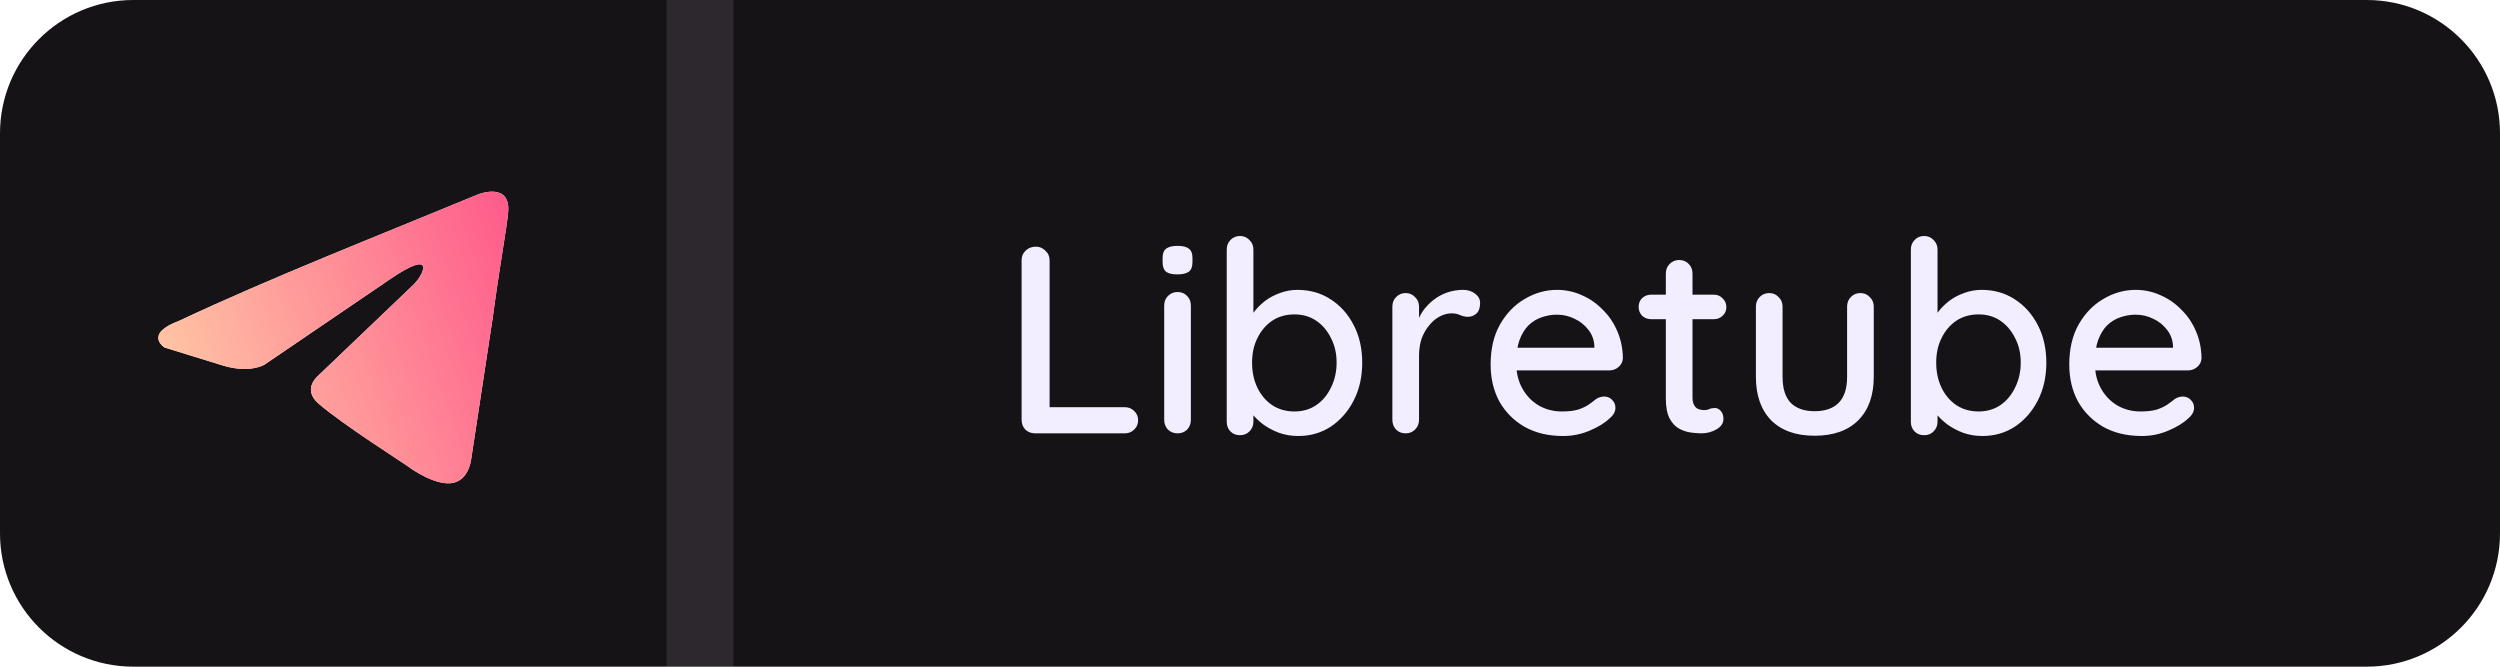
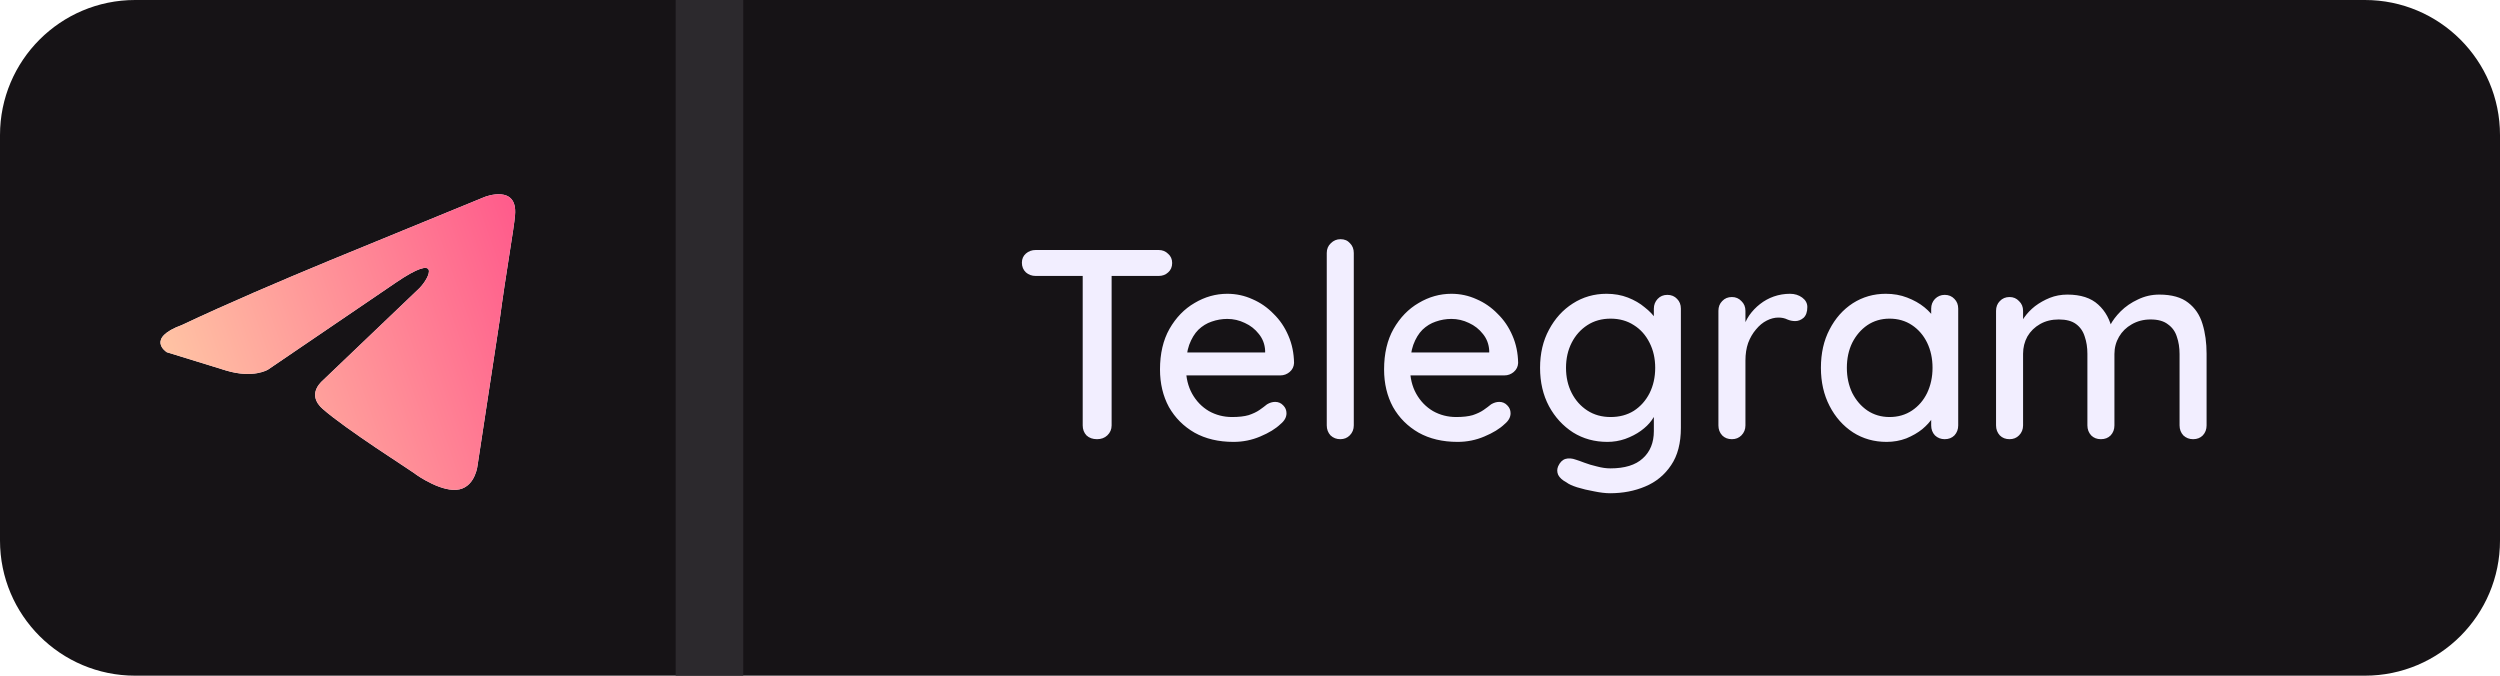
- <svg xmlns="http://www.w3.org/2000/svg" width="75" height="20" viewBox="0 0 75 20" fill="none">
-   <rect width="75" height="20" rx="4" fill="#161316" />
-   <rect x="20" width="2" height="20" fill="#F2EEFF" fill-opacity="0.1" />
+ <svg xmlns="http://www.w3.org/2000/svg" width="74" height="20" viewBox="0 0 74 20" fill="none">
+   <rect width="74" height="20" rx="4" fill="#161316" />
+   <rect x="20" width="2" height="20" fill="#2C292D" />
  <path d="M14.355 5.827C14.355 5.827 15.326 5.449 15.245 6.368C15.218 6.747 14.975 8.073 14.786 9.507L14.139 13.754C14.139 13.754 14.085 14.376 13.599 14.485C13.114 14.592 12.385 14.106 12.25 13.998C12.142 13.916 10.227 12.699 9.552 12.104C9.363 11.941 9.147 11.617 9.579 11.238L12.412 8.533C12.736 8.208 13.059 7.45 11.71 8.37L7.933 10.94C7.933 10.94 7.501 11.211 6.692 10.967L4.938 10.426C4.938 10.426 4.29 10.021 5.397 9.615C8.095 8.343 11.414 7.045 14.354 5.827H14.355Z" fill="#F2EEFF" />
  <path d="M14.355 5.827C14.355 5.827 15.326 5.449 15.245 6.368C15.218 6.747 14.975 8.073 14.786 9.507L14.139 13.754C14.139 13.754 14.085 14.376 13.599 14.485C13.114 14.592 12.385 14.106 12.25 13.998C12.142 13.916 10.227 12.699 9.552 12.104C9.363 11.941 9.147 11.617 9.579 11.238L12.412 8.533C12.736 8.208 13.059 7.45 11.71 8.37L7.933 10.94C7.933 10.94 7.501 11.211 6.692 10.967L4.938 10.426C4.938 10.426 4.29 10.021 5.397 9.615C8.095 8.343 11.414 7.045 14.354 5.827H14.355Z" fill="url(#paint0_linear_264_12)" />
-   <path d="M33.744 12.216C33.856 12.216 33.949 12.253 34.024 12.328C34.104 12.403 34.144 12.496 34.144 12.608C34.144 12.72 34.104 12.813 34.024 12.888C33.949 12.963 33.856 13 33.744 13H31.056C30.939 13 30.84 12.963 30.76 12.888C30.685 12.808 30.648 12.709 30.648 12.592V7.808C30.648 7.691 30.688 7.595 30.768 7.52C30.848 7.44 30.952 7.4 31.08 7.4C31.187 7.4 31.28 7.44 31.36 7.52C31.445 7.595 31.488 7.691 31.488 7.808V12.352L31.32 12.216H33.744ZM35.726 12.592C35.726 12.709 35.689 12.808 35.614 12.888C35.539 12.963 35.443 13 35.326 13C35.214 13 35.118 12.963 35.038 12.888C34.963 12.808 34.926 12.709 34.926 12.592V9.168C34.926 9.051 34.963 8.955 35.038 8.88C35.118 8.8 35.214 8.76 35.326 8.76C35.443 8.76 35.539 8.8 35.614 8.88C35.689 8.955 35.726 9.051 35.726 9.168V12.592ZM35.318 8.232C35.163 8.232 35.051 8.205 34.982 8.152C34.913 8.093 34.878 7.997 34.878 7.864V7.736C34.878 7.603 34.915 7.509 34.99 7.456C35.065 7.403 35.177 7.376 35.326 7.376C35.486 7.376 35.601 7.405 35.67 7.464C35.739 7.517 35.774 7.608 35.774 7.736V7.864C35.774 8.003 35.737 8.099 35.662 8.152C35.593 8.205 35.478 8.232 35.318 8.232ZM38.922 8.696C39.295 8.696 39.626 8.789 39.914 8.976C40.208 9.163 40.44 9.421 40.61 9.752C40.781 10.077 40.866 10.453 40.866 10.88C40.866 11.307 40.781 11.685 40.61 12.016C40.44 12.347 40.21 12.608 39.922 12.8C39.634 12.987 39.309 13.08 38.946 13.08C38.743 13.08 38.551 13.048 38.37 12.984C38.189 12.915 38.029 12.829 37.89 12.728C37.752 12.621 37.637 12.509 37.546 12.392C37.461 12.275 37.407 12.165 37.386 12.064L37.602 11.96V12.656C37.602 12.768 37.562 12.864 37.482 12.944C37.407 13.019 37.314 13.056 37.202 13.056C37.085 13.056 36.989 13.019 36.914 12.944C36.84 12.869 36.802 12.773 36.802 12.656V7.488C36.802 7.371 36.84 7.275 36.914 7.2C36.989 7.12 37.085 7.08 37.202 7.08C37.314 7.08 37.407 7.12 37.482 7.2C37.562 7.275 37.602 7.371 37.602 7.488V9.736L37.474 9.664C37.49 9.563 37.541 9.459 37.626 9.352C37.712 9.24 37.818 9.133 37.946 9.032C38.08 8.931 38.229 8.851 38.394 8.792C38.565 8.728 38.741 8.696 38.922 8.696ZM38.834 9.432C38.578 9.432 38.354 9.496 38.162 9.624C37.975 9.752 37.829 9.925 37.722 10.144C37.615 10.357 37.562 10.603 37.562 10.88C37.562 11.157 37.615 11.408 37.722 11.632C37.829 11.851 37.975 12.024 38.162 12.152C38.354 12.28 38.578 12.344 38.834 12.344C39.085 12.344 39.303 12.28 39.49 12.152C39.677 12.024 39.824 11.848 39.93 11.624C40.042 11.4 40.098 11.152 40.098 10.88C40.098 10.603 40.042 10.357 39.93 10.144C39.824 9.925 39.677 9.752 39.49 9.624C39.303 9.496 39.085 9.432 38.834 9.432ZM42.171 13C42.054 13 41.958 12.963 41.883 12.888C41.808 12.808 41.771 12.709 41.771 12.592V9.2C41.771 9.083 41.808 8.987 41.883 8.912C41.958 8.832 42.054 8.792 42.171 8.792C42.283 8.792 42.376 8.832 42.451 8.912C42.531 8.987 42.571 9.083 42.571 9.2V10.096L42.491 9.752C42.534 9.603 42.598 9.464 42.683 9.336C42.774 9.208 42.88 9.096 43.003 9C43.126 8.904 43.262 8.829 43.411 8.776C43.566 8.723 43.726 8.696 43.891 8.696C44.03 8.696 44.15 8.733 44.251 8.808C44.352 8.883 44.403 8.976 44.403 9.088C44.403 9.232 44.366 9.339 44.291 9.408C44.216 9.472 44.134 9.504 44.043 9.504C43.963 9.504 43.886 9.488 43.811 9.456C43.736 9.419 43.648 9.4 43.547 9.4C43.435 9.4 43.32 9.429 43.203 9.488C43.086 9.547 42.979 9.635 42.883 9.752C42.787 9.864 42.71 9.997 42.651 10.152C42.598 10.307 42.571 10.48 42.571 10.672V12.592C42.571 12.709 42.531 12.808 42.451 12.888C42.376 12.963 42.283 13 42.171 13ZM46.895 13.08C46.452 13.08 46.068 12.989 45.743 12.808C45.418 12.621 45.164 12.368 44.983 12.048C44.807 11.723 44.719 11.352 44.719 10.936C44.719 10.467 44.812 10.067 44.999 9.736C45.191 9.4 45.439 9.144 45.743 8.968C46.047 8.787 46.37 8.696 46.711 8.696C46.972 8.696 47.22 8.749 47.455 8.856C47.69 8.957 47.898 9.101 48.079 9.288C48.266 9.469 48.412 9.685 48.519 9.936C48.626 10.181 48.682 10.451 48.687 10.744C48.682 10.851 48.639 10.939 48.559 11.008C48.479 11.077 48.386 11.112 48.279 11.112H45.167L44.975 10.432H47.983L47.831 10.576V10.376C47.82 10.189 47.759 10.027 47.647 9.888C47.535 9.744 47.396 9.635 47.231 9.56C47.066 9.48 46.892 9.44 46.711 9.44C46.551 9.44 46.396 9.467 46.247 9.52C46.103 9.568 45.972 9.648 45.855 9.76C45.743 9.872 45.652 10.021 45.583 10.208C45.519 10.389 45.487 10.616 45.487 10.888C45.487 11.181 45.548 11.437 45.671 11.656C45.794 11.875 45.959 12.045 46.167 12.168C46.375 12.285 46.604 12.344 46.855 12.344C47.052 12.344 47.215 12.325 47.343 12.288C47.471 12.245 47.578 12.195 47.663 12.136C47.748 12.077 47.823 12.021 47.887 11.968C47.967 11.92 48.047 11.896 48.127 11.896C48.223 11.896 48.303 11.931 48.367 12C48.431 12.064 48.463 12.141 48.463 12.232C48.463 12.349 48.404 12.456 48.287 12.552C48.143 12.691 47.943 12.813 47.687 12.92C47.436 13.027 47.172 13.08 46.895 13.08ZM49.535 8.84H51.415C51.522 8.84 51.61 8.877 51.679 8.952C51.754 9.021 51.791 9.109 51.791 9.216C51.791 9.317 51.754 9.403 51.679 9.472C51.61 9.541 51.522 9.576 51.415 9.576H49.535C49.429 9.576 49.338 9.541 49.263 9.472C49.194 9.397 49.159 9.309 49.159 9.208C49.159 9.101 49.194 9.013 49.263 8.944C49.338 8.875 49.429 8.84 49.535 8.84ZM50.375 7.8C50.493 7.8 50.589 7.84 50.663 7.92C50.738 7.995 50.775 8.091 50.775 8.208V11.92C50.775 12.016 50.791 12.093 50.823 12.152C50.855 12.211 50.898 12.251 50.951 12.272C51.01 12.293 51.069 12.304 51.127 12.304C51.186 12.304 51.237 12.293 51.279 12.272C51.327 12.251 51.383 12.24 51.447 12.24C51.511 12.24 51.57 12.269 51.623 12.328C51.677 12.387 51.703 12.467 51.703 12.568C51.703 12.696 51.634 12.8 51.495 12.88C51.357 12.96 51.207 13 51.047 13C50.957 13 50.85 12.992 50.727 12.976C50.605 12.96 50.485 12.92 50.367 12.856C50.255 12.792 50.162 12.691 50.087 12.552C50.013 12.408 49.975 12.208 49.975 11.952V8.208C49.975 8.091 50.013 7.995 50.087 7.92C50.167 7.84 50.263 7.8 50.375 7.8ZM55.813 8.792C55.925 8.792 56.019 8.832 56.093 8.912C56.173 8.987 56.213 9.083 56.213 9.2V11.304C56.213 11.859 56.059 12.293 55.749 12.608C55.44 12.917 55.002 13.072 54.437 13.072C53.877 13.072 53.443 12.917 53.133 12.608C52.829 12.293 52.677 11.859 52.677 11.304V9.2C52.677 9.083 52.715 8.987 52.789 8.912C52.864 8.832 52.96 8.792 53.077 8.792C53.189 8.792 53.282 8.832 53.357 8.912C53.437 8.987 53.477 9.083 53.477 9.2V11.304C53.477 11.651 53.557 11.909 53.717 12.08C53.883 12.251 54.123 12.336 54.437 12.336C54.757 12.336 55 12.251 55.165 12.08C55.331 11.909 55.413 11.651 55.413 11.304V9.2C55.413 9.083 55.45 8.987 55.525 8.912C55.6 8.832 55.696 8.792 55.813 8.792ZM59.446 8.696C59.819 8.696 60.15 8.789 60.438 8.976C60.731 9.163 60.963 9.421 61.134 9.752C61.304 10.077 61.39 10.453 61.39 10.88C61.39 11.307 61.304 11.685 61.134 12.016C60.963 12.347 60.734 12.608 60.446 12.8C60.158 12.987 59.832 13.08 59.47 13.08C59.267 13.08 59.075 13.048 58.894 12.984C58.712 12.915 58.552 12.829 58.414 12.728C58.275 12.621 58.16 12.509 58.07 12.392C57.984 12.275 57.931 12.165 57.91 12.064L58.126 11.96V12.656C58.126 12.768 58.086 12.864 58.006 12.944C57.931 13.019 57.838 13.056 57.726 13.056C57.608 13.056 57.512 13.019 57.438 12.944C57.363 12.869 57.326 12.773 57.326 12.656V7.488C57.326 7.371 57.363 7.275 57.438 7.2C57.512 7.12 57.608 7.08 57.726 7.08C57.838 7.08 57.931 7.12 58.006 7.2C58.086 7.275 58.126 7.371 58.126 7.488V9.736L57.998 9.664C58.014 9.563 58.064 9.459 58.15 9.352C58.235 9.24 58.342 9.133 58.47 9.032C58.603 8.931 58.752 8.851 58.918 8.792C59.088 8.728 59.264 8.696 59.446 8.696ZM59.358 9.432C59.102 9.432 58.878 9.496 58.686 9.624C58.499 9.752 58.352 9.925 58.246 10.144C58.139 10.357 58.086 10.603 58.086 10.88C58.086 11.157 58.139 11.408 58.246 11.632C58.352 11.851 58.499 12.024 58.686 12.152C58.878 12.28 59.102 12.344 59.358 12.344C59.608 12.344 59.827 12.28 60.014 12.152C60.2 12.024 60.347 11.848 60.454 11.624C60.566 11.4 60.622 11.152 60.622 10.88C60.622 10.603 60.566 10.357 60.454 10.144C60.347 9.925 60.2 9.752 60.014 9.624C59.827 9.496 59.608 9.432 59.358 9.432ZM64.254 13.08C63.812 13.08 63.428 12.989 63.102 12.808C62.777 12.621 62.524 12.368 62.342 12.048C62.166 11.723 62.078 11.352 62.078 10.936C62.078 10.467 62.172 10.067 62.358 9.736C62.55 9.4 62.798 9.144 63.102 8.968C63.406 8.787 63.729 8.696 64.07 8.696C64.332 8.696 64.58 8.749 64.814 8.856C65.049 8.957 65.257 9.101 65.438 9.288C65.625 9.469 65.772 9.685 65.878 9.936C65.985 10.181 66.041 10.451 66.046 10.744C66.041 10.851 65.998 10.939 65.918 11.008C65.838 11.077 65.745 11.112 65.638 11.112H62.526L62.334 10.432H65.342L65.19 10.576V10.376C65.18 10.189 65.118 10.027 65.006 9.888C64.894 9.744 64.756 9.635 64.59 9.56C64.425 9.48 64.252 9.44 64.07 9.44C63.91 9.44 63.756 9.467 63.606 9.52C63.462 9.568 63.332 9.648 63.214 9.76C63.102 9.872 63.012 10.021 62.942 10.208C62.878 10.389 62.846 10.616 62.846 10.888C62.846 11.181 62.908 11.437 63.03 11.656C63.153 11.875 63.318 12.045 63.526 12.168C63.734 12.285 63.964 12.344 64.214 12.344C64.412 12.344 64.574 12.325 64.702 12.288C64.83 12.245 64.937 12.195 65.022 12.136C65.108 12.077 65.182 12.021 65.246 11.968C65.326 11.92 65.406 11.896 65.486 11.896C65.582 11.896 65.662 11.931 65.726 12C65.79 12.064 65.822 12.141 65.822 12.232C65.822 12.349 65.764 12.456 65.646 12.552C65.502 12.691 65.302 12.813 65.046 12.92C64.796 13.027 64.532 13.08 64.254 13.08Z" fill="#F2EEFF" />
+   <path d="M32.472 13C32.344 13 32.24 12.963 32.16 12.888C32.085 12.808 32.048 12.709 32.048 12.592V7.8H32.904V12.592C32.904 12.709 32.861 12.808 32.776 12.888C32.696 12.963 32.595 13 32.472 13ZM30.656 8.168C30.544 8.168 30.448 8.133 30.368 8.064C30.288 7.989 30.248 7.893 30.248 7.776C30.248 7.664 30.288 7.573 30.368 7.504C30.448 7.435 30.544 7.4 30.656 7.4H34.296C34.408 7.4 34.501 7.437 34.576 7.512C34.656 7.581 34.696 7.672 34.696 7.784C34.696 7.901 34.656 7.995 34.576 8.064C34.501 8.133 34.408 8.168 34.296 8.168H30.656ZM36.512 13.08C36.069 13.08 35.685 12.989 35.36 12.808C35.035 12.621 34.782 12.368 34.6 12.048C34.424 11.723 34.336 11.352 34.336 10.936C34.336 10.467 34.429 10.067 34.616 9.736C34.808 9.4 35.056 9.144 35.36 8.968C35.664 8.787 35.987 8.696 36.328 8.696C36.59 8.696 36.837 8.749 37.072 8.856C37.307 8.957 37.515 9.101 37.696 9.288C37.883 9.469 38.029 9.685 38.136 9.936C38.243 10.181 38.299 10.451 38.304 10.744C38.299 10.851 38.256 10.939 38.176 11.008C38.096 11.077 38.003 11.112 37.896 11.112H34.784L34.592 10.432H37.6L37.448 10.576V10.376C37.438 10.189 37.376 10.027 37.264 9.888C37.152 9.744 37.014 9.635 36.848 9.56C36.683 9.48 36.51 9.44 36.328 9.44C36.168 9.44 36.014 9.467 35.864 9.52C35.72 9.568 35.59 9.648 35.472 9.76C35.36 9.872 35.27 10.021 35.2 10.208C35.136 10.389 35.104 10.616 35.104 10.888C35.104 11.181 35.166 11.437 35.288 11.656C35.411 11.875 35.576 12.045 35.784 12.168C35.992 12.285 36.221 12.344 36.472 12.344C36.669 12.344 36.832 12.325 36.96 12.288C37.088 12.245 37.195 12.195 37.28 12.136C37.365 12.077 37.44 12.021 37.504 11.968C37.584 11.92 37.664 11.896 37.744 11.896C37.84 11.896 37.92 11.931 37.984 12C38.048 12.064 38.08 12.141 38.08 12.232C38.08 12.349 38.022 12.456 37.904 12.552C37.76 12.691 37.56 12.813 37.304 12.92C37.053 13.027 36.789 13.08 36.512 13.08ZM40.072 12.592C40.072 12.709 40.032 12.808 39.952 12.888C39.878 12.963 39.784 13 39.672 13C39.56 13 39.464 12.963 39.384 12.888C39.31 12.808 39.272 12.709 39.272 12.592V7.488C39.272 7.371 39.312 7.275 39.392 7.2C39.472 7.12 39.568 7.08 39.68 7.08C39.798 7.08 39.891 7.12 39.96 7.2C40.035 7.275 40.072 7.371 40.072 7.488V12.592ZM43.145 13.08C42.702 13.08 42.318 12.989 41.993 12.808C41.668 12.621 41.414 12.368 41.233 12.048C41.057 11.723 40.969 11.352 40.969 10.936C40.969 10.467 41.062 10.067 41.249 9.736C41.441 9.4 41.689 9.144 41.993 8.968C42.297 8.787 42.62 8.696 42.961 8.696C43.222 8.696 43.47 8.749 43.705 8.856C43.94 8.957 44.148 9.101 44.329 9.288C44.516 9.469 44.662 9.685 44.769 9.936C44.876 10.181 44.932 10.451 44.937 10.744C44.932 10.851 44.889 10.939 44.809 11.008C44.729 11.077 44.636 11.112 44.529 11.112H41.417L41.225 10.432H44.233L44.081 10.576V10.376C44.07 10.189 44.009 10.027 43.897 9.888C43.785 9.744 43.646 9.635 43.481 9.56C43.316 9.48 43.142 9.44 42.961 9.44C42.801 9.44 42.646 9.467 42.497 9.52C42.353 9.568 42.222 9.648 42.105 9.76C41.993 9.872 41.902 10.021 41.833 10.208C41.769 10.389 41.737 10.616 41.737 10.888C41.737 11.181 41.798 11.437 41.921 11.656C42.044 11.875 42.209 12.045 42.417 12.168C42.625 12.285 42.854 12.344 43.105 12.344C43.302 12.344 43.465 12.325 43.593 12.288C43.721 12.245 43.828 12.195 43.913 12.136C43.998 12.077 44.073 12.021 44.137 11.968C44.217 11.92 44.297 11.896 44.377 11.896C44.473 11.896 44.553 11.931 44.617 12C44.681 12.064 44.713 12.141 44.713 12.232C44.713 12.349 44.654 12.456 44.537 12.552C44.393 12.691 44.193 12.813 43.937 12.92C43.686 13.027 43.422 13.08 43.145 13.08ZM47.554 8.696C47.783 8.696 47.994 8.733 48.186 8.808C48.378 8.883 48.544 8.979 48.682 9.096C48.826 9.208 48.938 9.325 49.018 9.448C49.098 9.571 49.138 9.677 49.138 9.768L48.954 9.776V9.136C48.954 9.024 48.992 8.928 49.066 8.848C49.141 8.768 49.237 8.728 49.354 8.728C49.471 8.728 49.568 8.768 49.642 8.848C49.717 8.923 49.754 9.019 49.754 9.136V12.664C49.754 13.117 49.658 13.485 49.466 13.768C49.274 14.056 49.018 14.267 48.698 14.4C48.383 14.533 48.037 14.6 47.658 14.6C47.525 14.6 47.367 14.581 47.186 14.544C47.005 14.512 46.837 14.472 46.682 14.424C46.533 14.376 46.429 14.328 46.37 14.28C46.248 14.216 46.165 14.141 46.122 14.056C46.085 13.971 46.085 13.885 46.122 13.8C46.175 13.683 46.248 13.611 46.338 13.584C46.429 13.557 46.533 13.565 46.65 13.608C46.703 13.624 46.786 13.653 46.898 13.696C47.01 13.739 47.136 13.776 47.274 13.808C47.413 13.845 47.544 13.864 47.666 13.864C48.093 13.864 48.413 13.765 48.626 13.568C48.845 13.371 48.954 13.101 48.954 12.76V12.04L49.042 12.096C49.026 12.208 48.975 12.323 48.89 12.44C48.81 12.552 48.703 12.656 48.57 12.752C48.437 12.848 48.282 12.928 48.106 12.992C47.935 13.051 47.76 13.08 47.578 13.08C47.2 13.08 46.861 12.987 46.562 12.8C46.264 12.608 46.026 12.349 45.85 12.024C45.674 11.693 45.586 11.315 45.586 10.888C45.586 10.461 45.674 10.085 45.85 9.76C46.026 9.429 46.261 9.171 46.554 8.984C46.853 8.792 47.186 8.696 47.554 8.696ZM47.674 9.432C47.413 9.432 47.184 9.496 46.986 9.624C46.789 9.752 46.634 9.925 46.522 10.144C46.41 10.363 46.354 10.611 46.354 10.888C46.354 11.165 46.41 11.413 46.522 11.632C46.634 11.851 46.789 12.024 46.986 12.152C47.184 12.28 47.413 12.344 47.674 12.344C47.935 12.344 48.165 12.283 48.362 12.16C48.559 12.032 48.714 11.859 48.826 11.64C48.938 11.416 48.994 11.165 48.994 10.888C48.994 10.611 48.938 10.363 48.826 10.144C48.714 9.92 48.559 9.747 48.362 9.624C48.165 9.496 47.935 9.432 47.674 9.432ZM51.265 13C51.147 13 51.051 12.963 50.977 12.888C50.902 12.808 50.865 12.709 50.865 12.592V9.2C50.865 9.083 50.902 8.987 50.977 8.912C51.051 8.832 51.147 8.792 51.265 8.792C51.377 8.792 51.47 8.832 51.545 8.912C51.625 8.987 51.665 9.083 51.665 9.2V10.096L51.585 9.752C51.627 9.603 51.691 9.464 51.777 9.336C51.867 9.208 51.974 9.096 52.097 9C52.219 8.904 52.355 8.829 52.505 8.776C52.659 8.723 52.819 8.696 52.985 8.696C53.123 8.696 53.243 8.733 53.345 8.808C53.446 8.883 53.497 8.976 53.497 9.088C53.497 9.232 53.459 9.339 53.385 9.408C53.31 9.472 53.227 9.504 53.137 9.504C53.057 9.504 52.979 9.488 52.905 9.456C52.83 9.419 52.742 9.4 52.641 9.4C52.529 9.4 52.414 9.429 52.297 9.488C52.179 9.547 52.073 9.635 51.977 9.752C51.881 9.864 51.803 9.997 51.745 10.152C51.691 10.307 51.665 10.48 51.665 10.672V12.592C51.665 12.709 51.625 12.808 51.545 12.888C51.47 12.963 51.377 13 51.265 13ZM57.563 8.728C57.68 8.728 57.776 8.768 57.851 8.848C57.925 8.923 57.963 9.019 57.963 9.136V12.592C57.963 12.709 57.925 12.808 57.851 12.888C57.776 12.963 57.68 13 57.563 13C57.451 13 57.355 12.963 57.275 12.888C57.2 12.808 57.163 12.709 57.163 12.592V12.016L57.331 12.04C57.331 12.136 57.291 12.243 57.211 12.36C57.136 12.477 57.032 12.592 56.899 12.704C56.765 12.811 56.608 12.901 56.427 12.976C56.245 13.045 56.051 13.08 55.843 13.08C55.475 13.08 55.144 12.987 54.851 12.8C54.557 12.608 54.325 12.347 54.155 12.016C53.984 11.685 53.899 11.309 53.899 10.888C53.899 10.456 53.984 10.077 54.155 9.752C54.325 9.421 54.555 9.163 54.843 8.976C55.136 8.789 55.461 8.696 55.819 8.696C56.048 8.696 56.259 8.733 56.451 8.808C56.648 8.883 56.819 8.979 56.963 9.096C57.107 9.213 57.216 9.339 57.291 9.472C57.371 9.6 57.411 9.723 57.411 9.84L57.163 9.864V9.136C57.163 9.024 57.2 8.928 57.275 8.848C57.355 8.768 57.451 8.728 57.563 8.728ZM55.931 12.344C56.181 12.344 56.403 12.28 56.595 12.152C56.787 12.024 56.936 11.851 57.043 11.632C57.149 11.408 57.203 11.16 57.203 10.888C57.203 10.611 57.149 10.363 57.043 10.144C56.936 9.925 56.787 9.752 56.595 9.624C56.403 9.496 56.181 9.432 55.931 9.432C55.685 9.432 55.467 9.496 55.275 9.624C55.088 9.752 54.939 9.925 54.827 10.144C54.72 10.363 54.667 10.611 54.667 10.888C54.667 11.16 54.72 11.408 54.827 11.632C54.939 11.851 55.088 12.024 55.275 12.152C55.467 12.28 55.685 12.344 55.931 12.344ZM61.195 8.72C61.59 8.72 61.894 8.819 62.107 9.016C62.321 9.208 62.462 9.469 62.531 9.8L62.403 9.76L62.459 9.632C62.529 9.493 62.633 9.355 62.771 9.216C62.915 9.072 63.086 8.955 63.283 8.864C63.481 8.768 63.691 8.72 63.915 8.72C64.283 8.72 64.569 8.8 64.771 8.96C64.974 9.115 65.115 9.325 65.195 9.592C65.275 9.853 65.315 10.147 65.315 10.472V12.592C65.315 12.709 65.278 12.808 65.203 12.888C65.129 12.963 65.033 13 64.915 13C64.803 13 64.707 12.963 64.627 12.888C64.553 12.808 64.515 12.709 64.515 12.592V10.48C64.515 10.293 64.489 10.123 64.435 9.968C64.387 9.813 64.299 9.691 64.171 9.6C64.049 9.504 63.878 9.456 63.659 9.456C63.451 9.456 63.265 9.504 63.099 9.6C62.939 9.691 62.814 9.813 62.723 9.968C62.633 10.123 62.587 10.293 62.587 10.48V12.592C62.587 12.709 62.55 12.808 62.475 12.888C62.401 12.963 62.305 13 62.187 13C62.07 13 61.974 12.963 61.899 12.888C61.825 12.808 61.787 12.709 61.787 12.592V10.472C61.787 10.285 61.761 10.115 61.707 9.96C61.659 9.805 61.574 9.683 61.451 9.592C61.329 9.501 61.158 9.456 60.939 9.456C60.731 9.456 60.547 9.501 60.387 9.592C60.227 9.683 60.102 9.805 60.011 9.96C59.926 10.115 59.883 10.285 59.883 10.472V12.592C59.883 12.709 59.843 12.808 59.763 12.888C59.689 12.963 59.595 13 59.483 13C59.366 13 59.27 12.963 59.195 12.888C59.121 12.808 59.083 12.709 59.083 12.592V9.2C59.083 9.083 59.121 8.987 59.195 8.912C59.27 8.832 59.366 8.792 59.483 8.792C59.595 8.792 59.689 8.832 59.763 8.912C59.843 8.987 59.883 9.083 59.883 9.2V9.672L59.731 9.76C59.769 9.643 59.83 9.523 59.915 9.4C60.001 9.277 60.107 9.165 60.235 9.064C60.369 8.963 60.515 8.88 60.675 8.816C60.835 8.752 61.009 8.72 61.195 8.72Z" fill="#F2EEFF" />
  <defs>
    <linearGradient id="paint0_linear_264_12" x1="4.75" y1="14.5" x2="16.833" y2="10.214" gradientUnits="userSpaceOnUse">
      <stop stop-color="#FFD1A7" />
      <stop offset="1" stop-color="#FF5A8B" />
    </linearGradient>
  </defs>
</svg>
